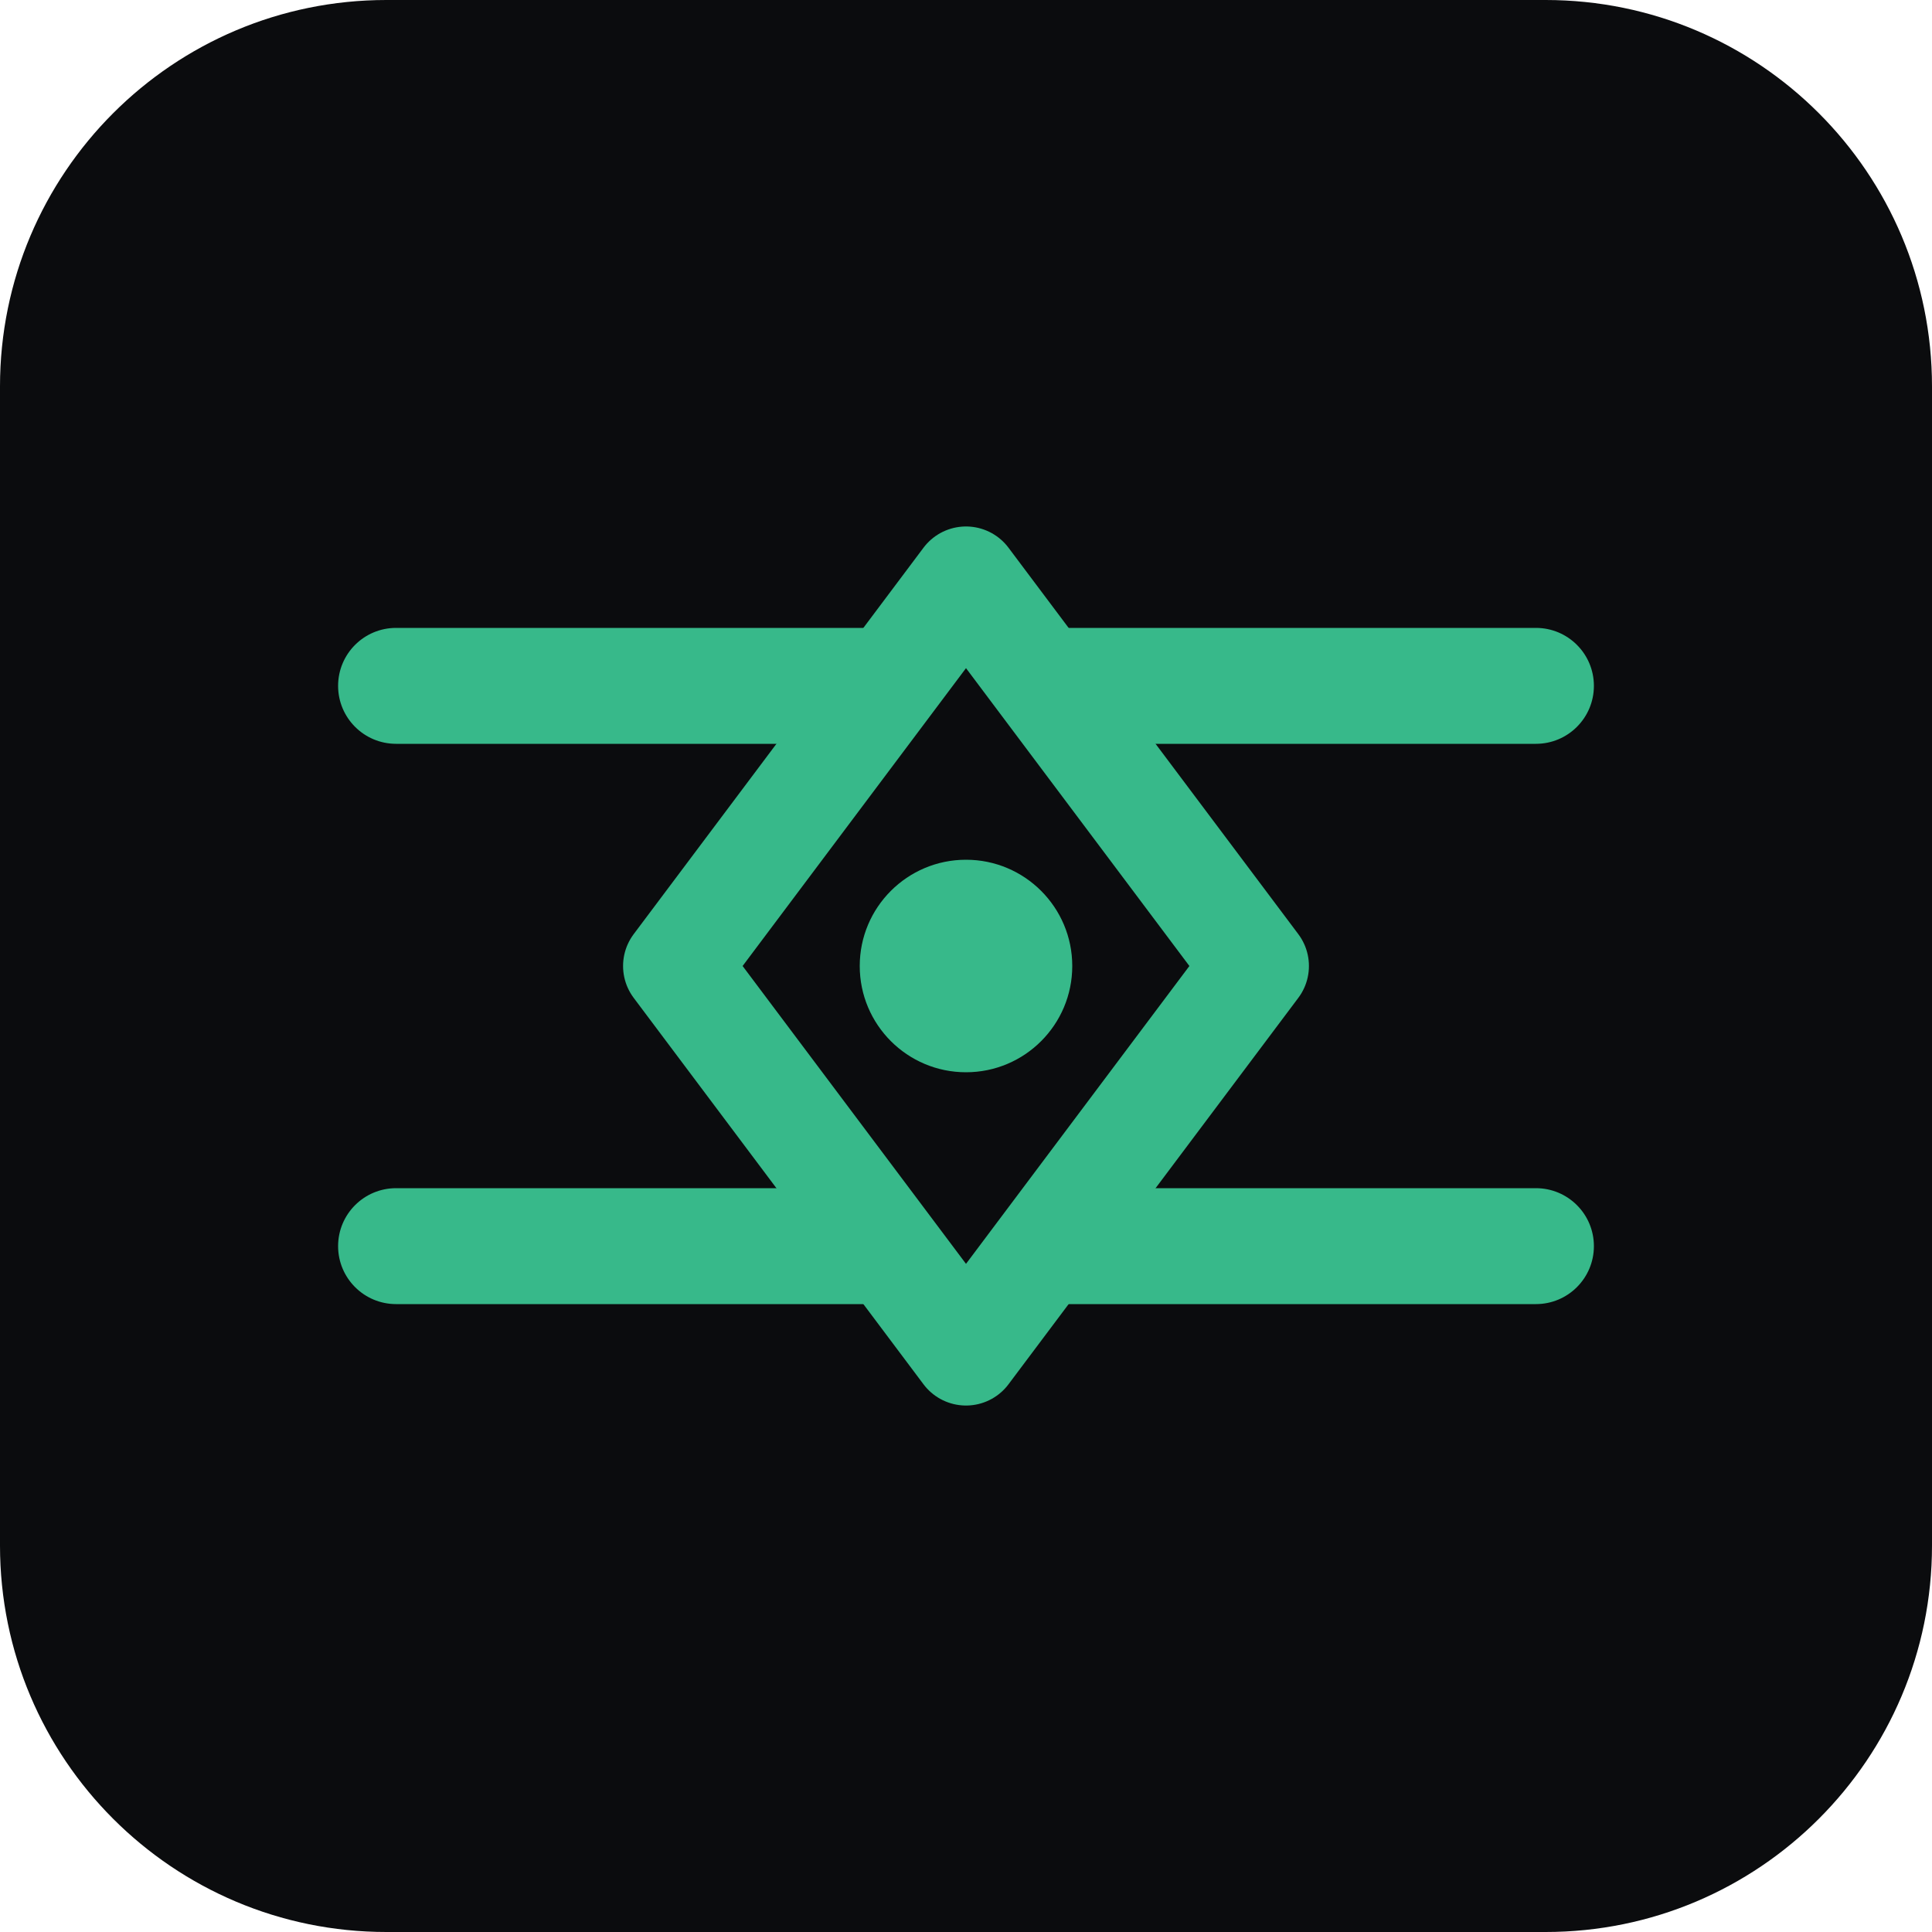
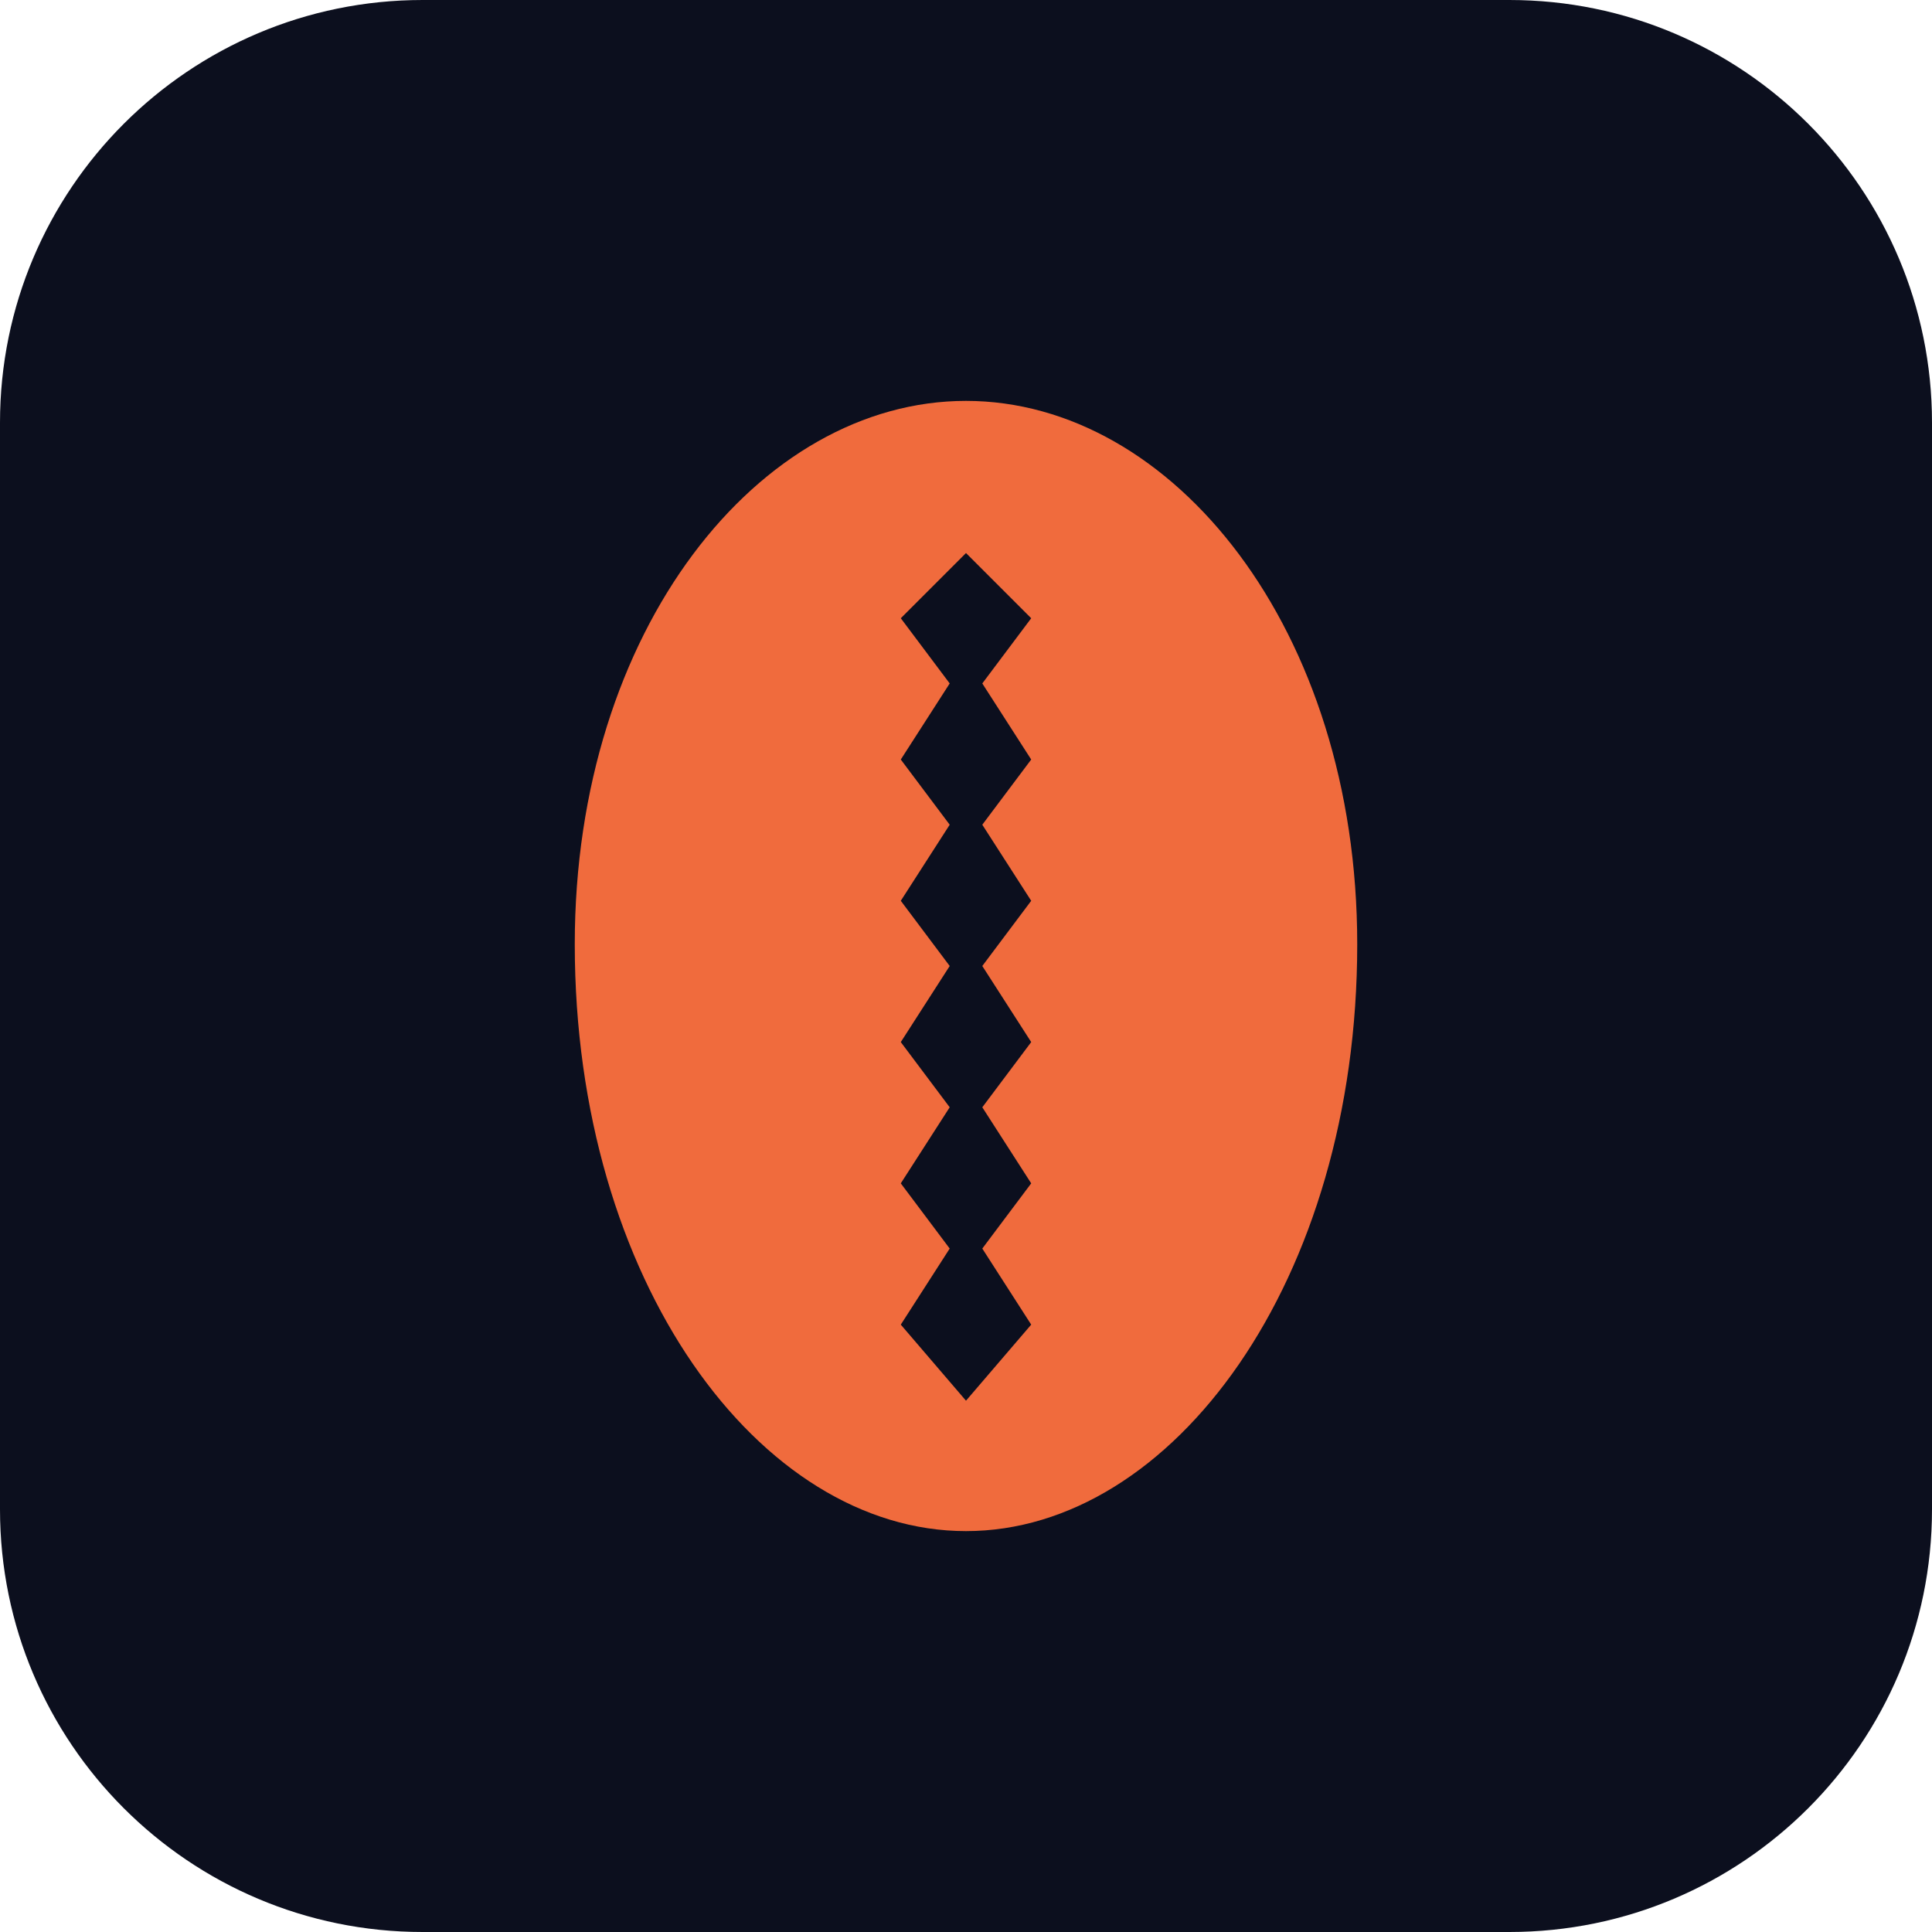
- <svg xmlns="http://www.w3.org/2000/svg" viewBox="0 0 40 40" width="40" height="40" shape-rendering="geometricPrecision">
-   <rect width="40" height="40" rx="8" fill="#0b0c0e" />
-   <rect x="7" y="13" width="26" height="2.4" rx="1.2" fill="#37b98a" />
-   <rect x="7" y="24.6" width="26" height="2.4" rx="1.2" fill="#37b98a" />
-   <path d="M20 12 L26 20 L20 28 L14 20 Z" fill="#0b0c0e" stroke="#37b98a" stroke-width="2.2" stroke-linejoin="round" />
-   <circle cx="20" cy="20" r="2.2" fill="#37b98a" />
+ <svg xmlns="http://www.w3.org/2000/svg" viewBox="0 0 128 128" width="128" height="128" role="img" aria-label="Patala">
+   <rect width="128" height="128" rx="28" fill="#0c0f1e" />
+   <g transform="translate(17.92,17.92) scale(0.72)">
+     <path fill="#f06b3d" fill-rule="evenodd" d="M64 12 C83 12 100 33 100 62 C100 93 83 116 64 116 C45 116 28 93 28 62 C28 33 45 12 64 12 Z M64 26 L70 32 L65.5 38 L70 45 L65.5 51 L70 58 L65.5 64 L70 71 L65.5 77 L70 84 L65.5 90 L70 97 L64 104 L58 97 L62.5 90 L58 84 L62.5 77 L58 71 L62.5 64 L58 58 L62.5 51 L58 45 L62.5 38 L58 32 Z" />
+   </g>
</svg>
